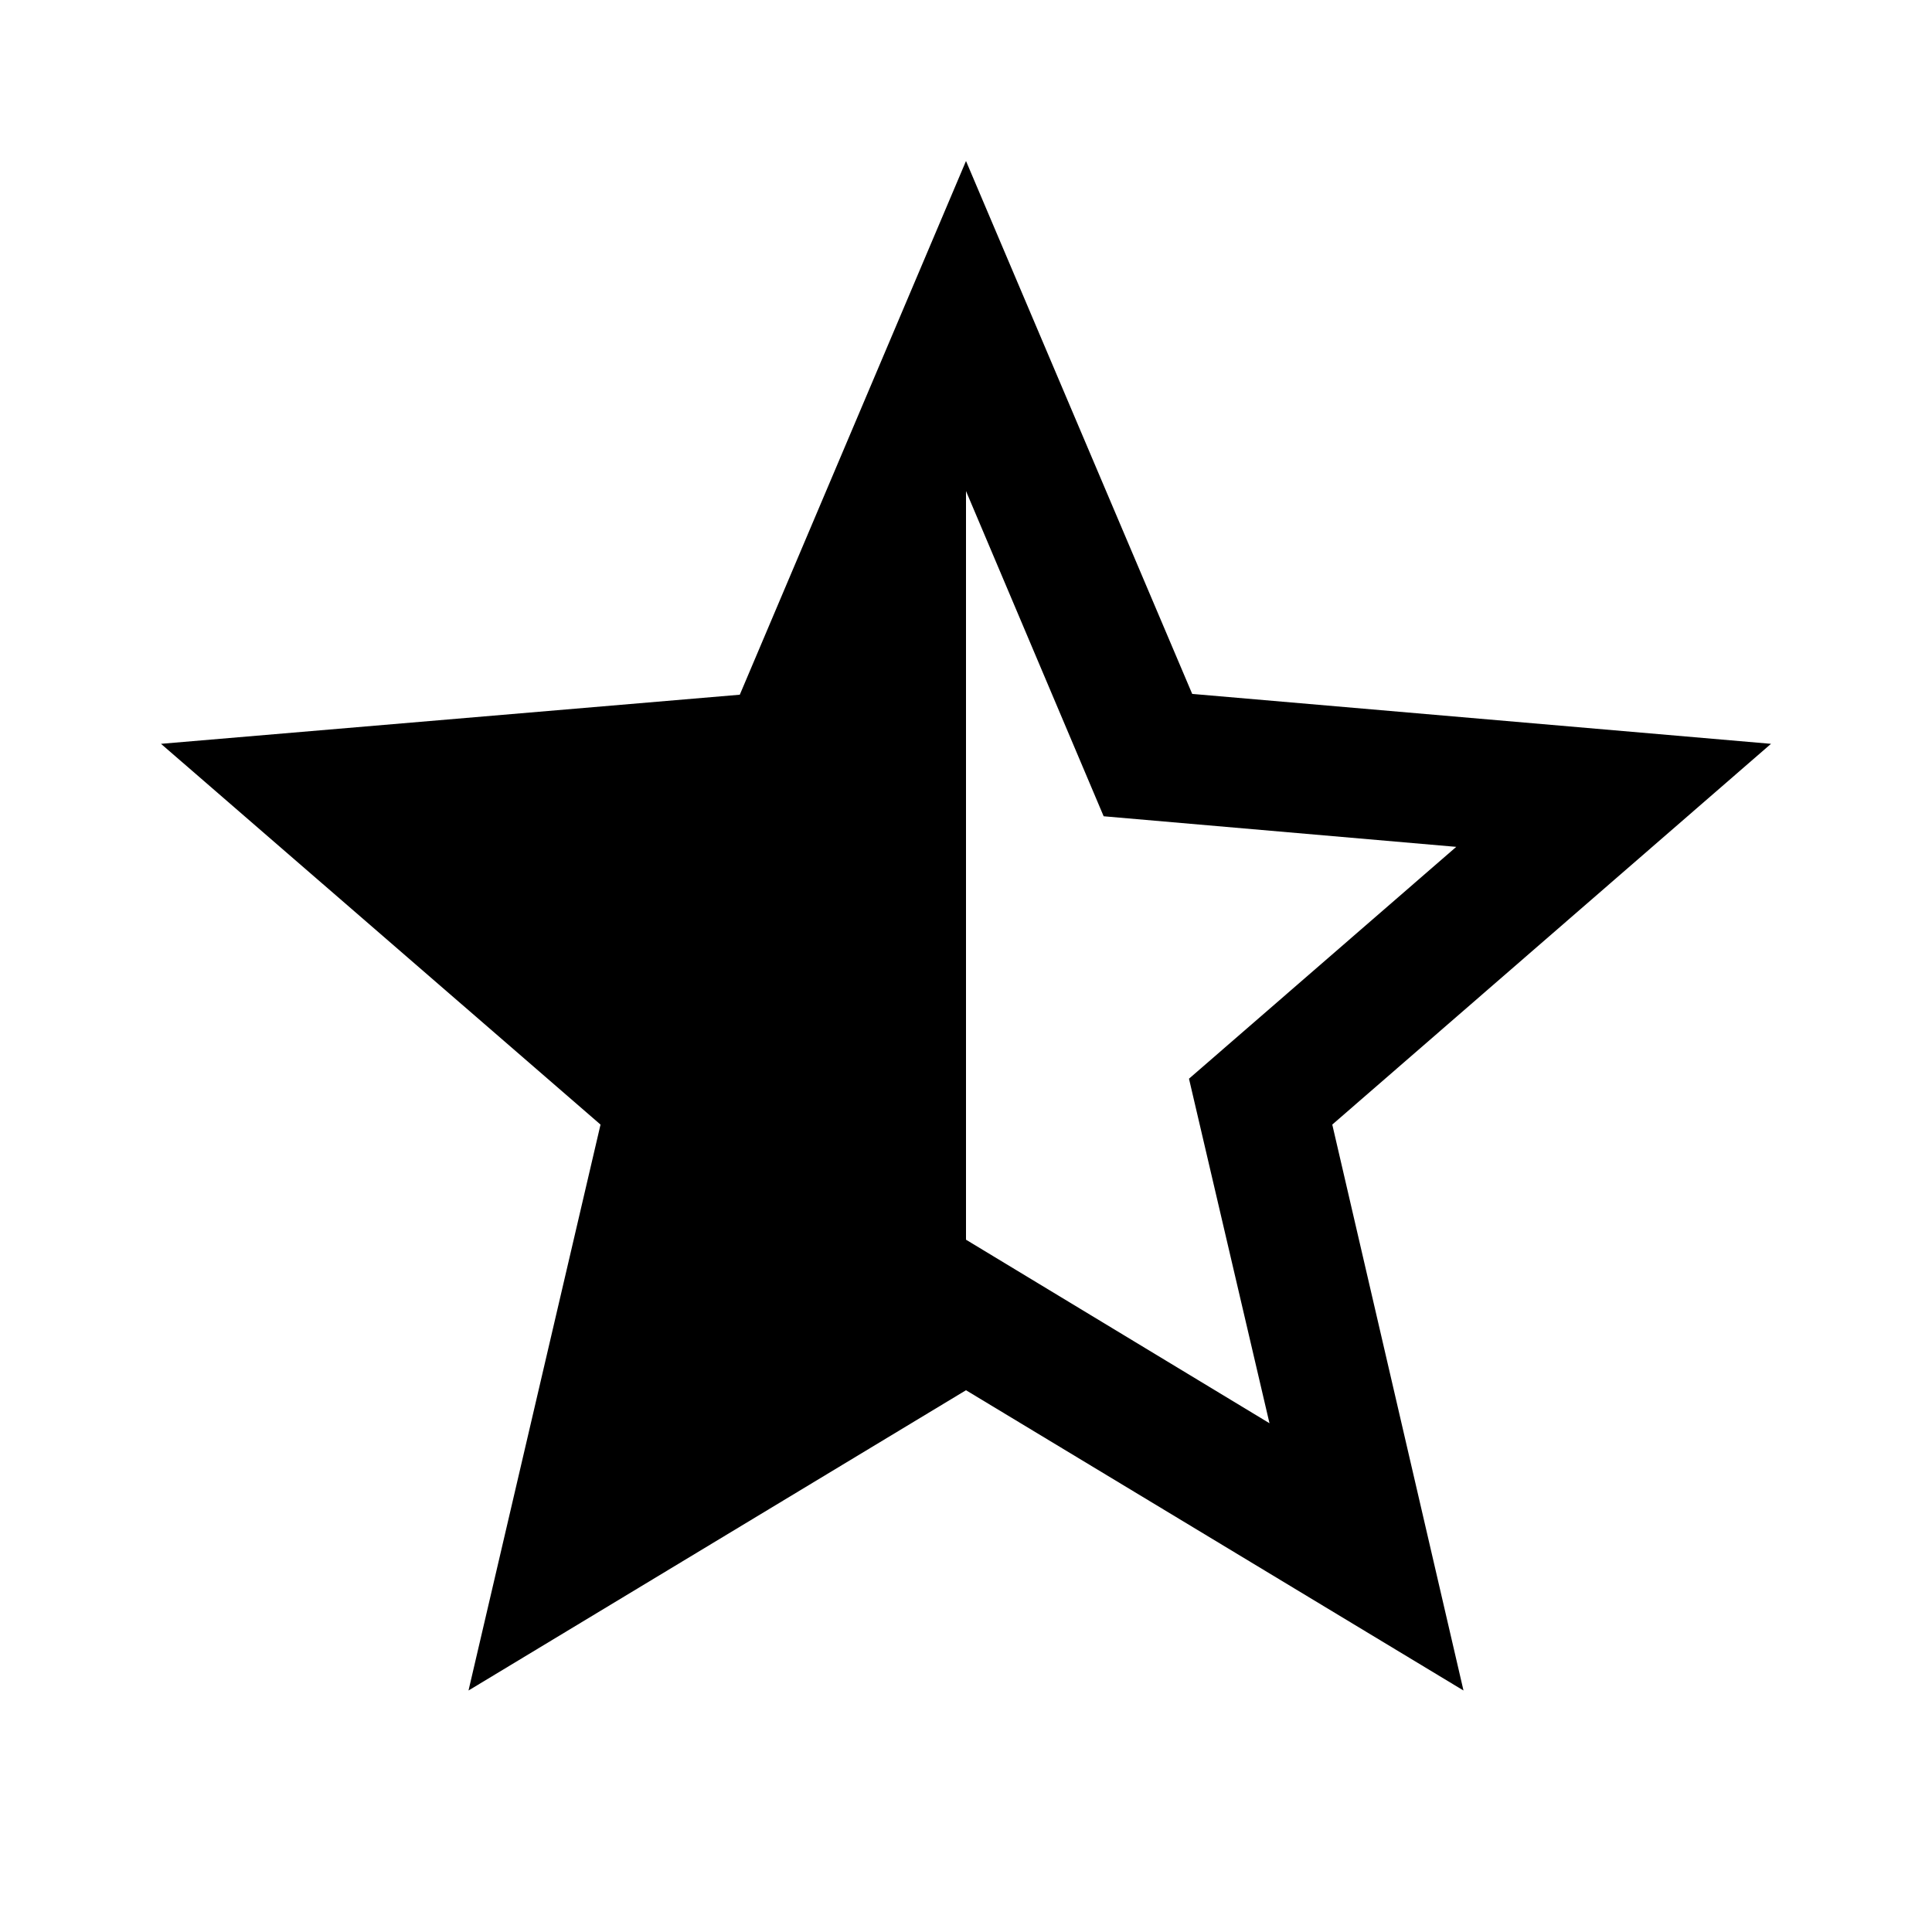
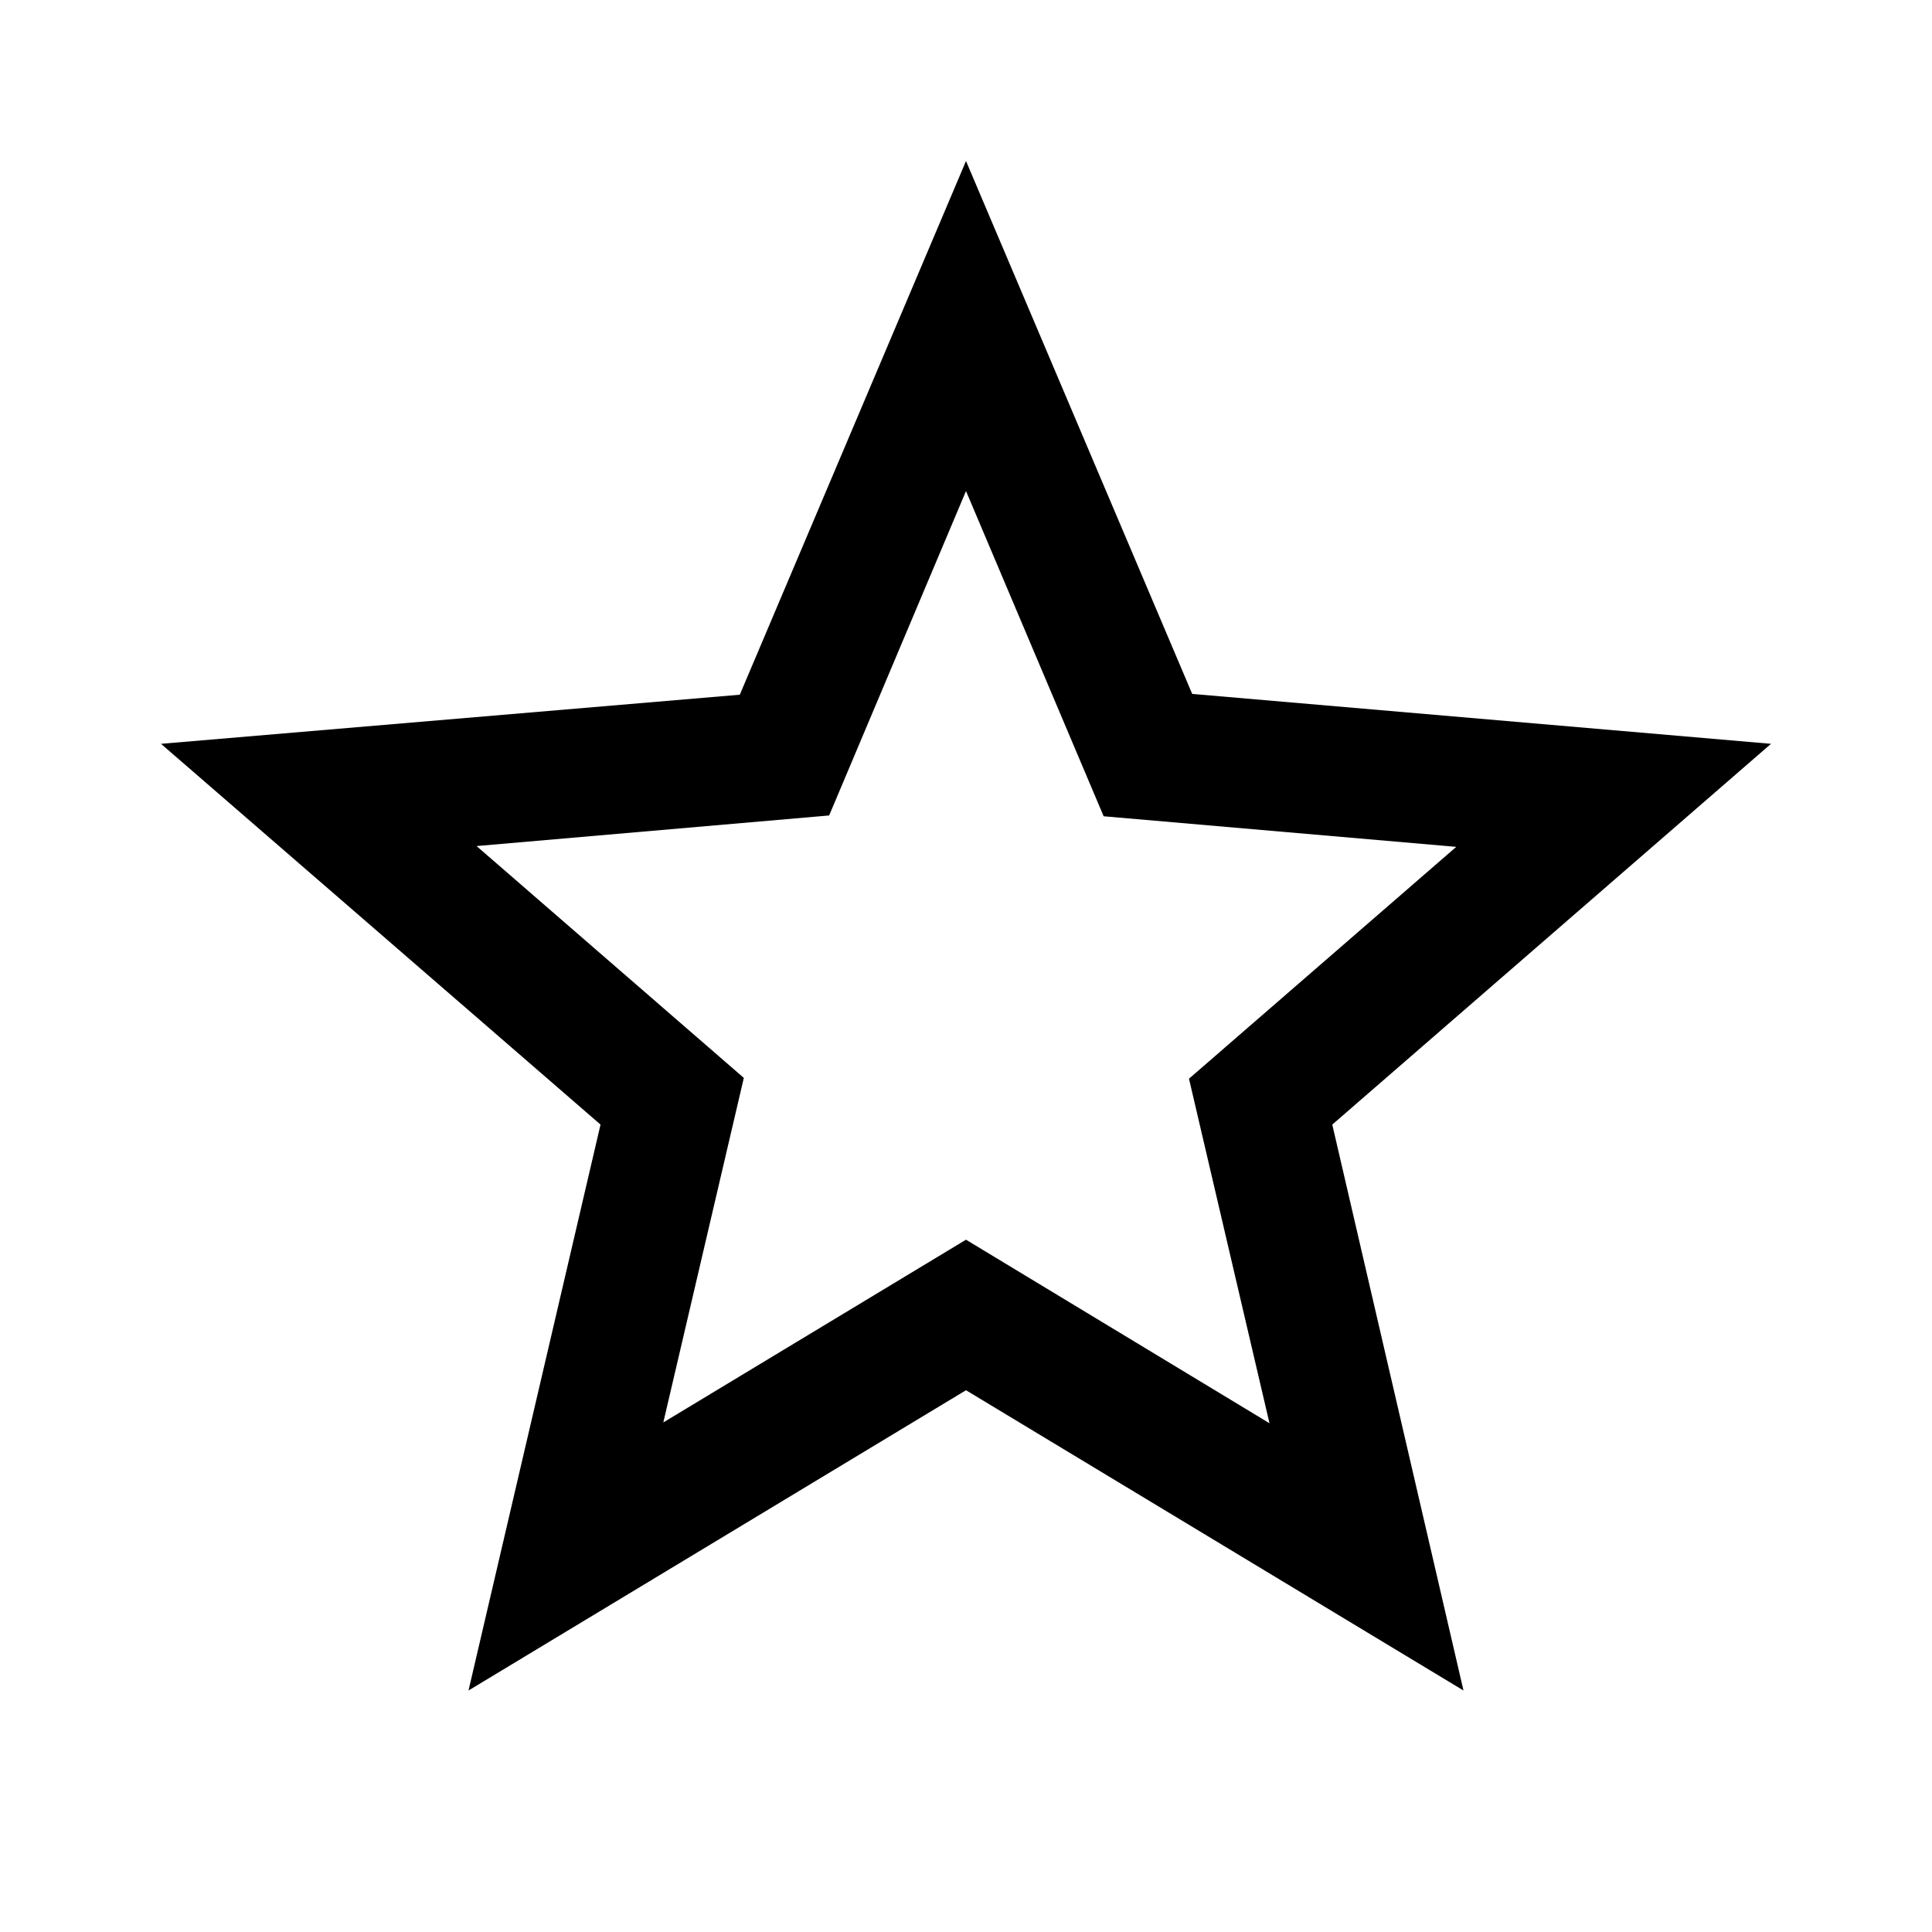
<svg xmlns="http://www.w3.org/2000/svg" width="24" height="24" viewBox="0 0 24 24">
-   <path fill="none" d="M0 0h24v24H0z" />
-   <path d="M22 9.24l-7.19-.62L12 2 9.19 8.63 2 9.24l5.46 4.73L5.82 21 12 17.27 18.18 21l-1.63-7.03L22 9.24zM12 15.4V6.1l1.71 4.04 4.38.38-3.32 2.88 1 4.28L12 15.4z" />
+   <path fill="none" d="M0 0h24v24H0V0z" />
+   <path d="M22 9.24l-7.19-.62L12 2 9.19 8.63 2 9.24l5.46 4.73L5.82 21 12 17.27 18.18 21l-1.63-7.03L22 9.24zM12 15.4l-3.76 2.27 1-4.28-3.32-2.88 4.38-.38L12 6.1l1.71 4.04 4.38.38-3.32 2.88 1 4.28L12 15.4z" />
</svg>
